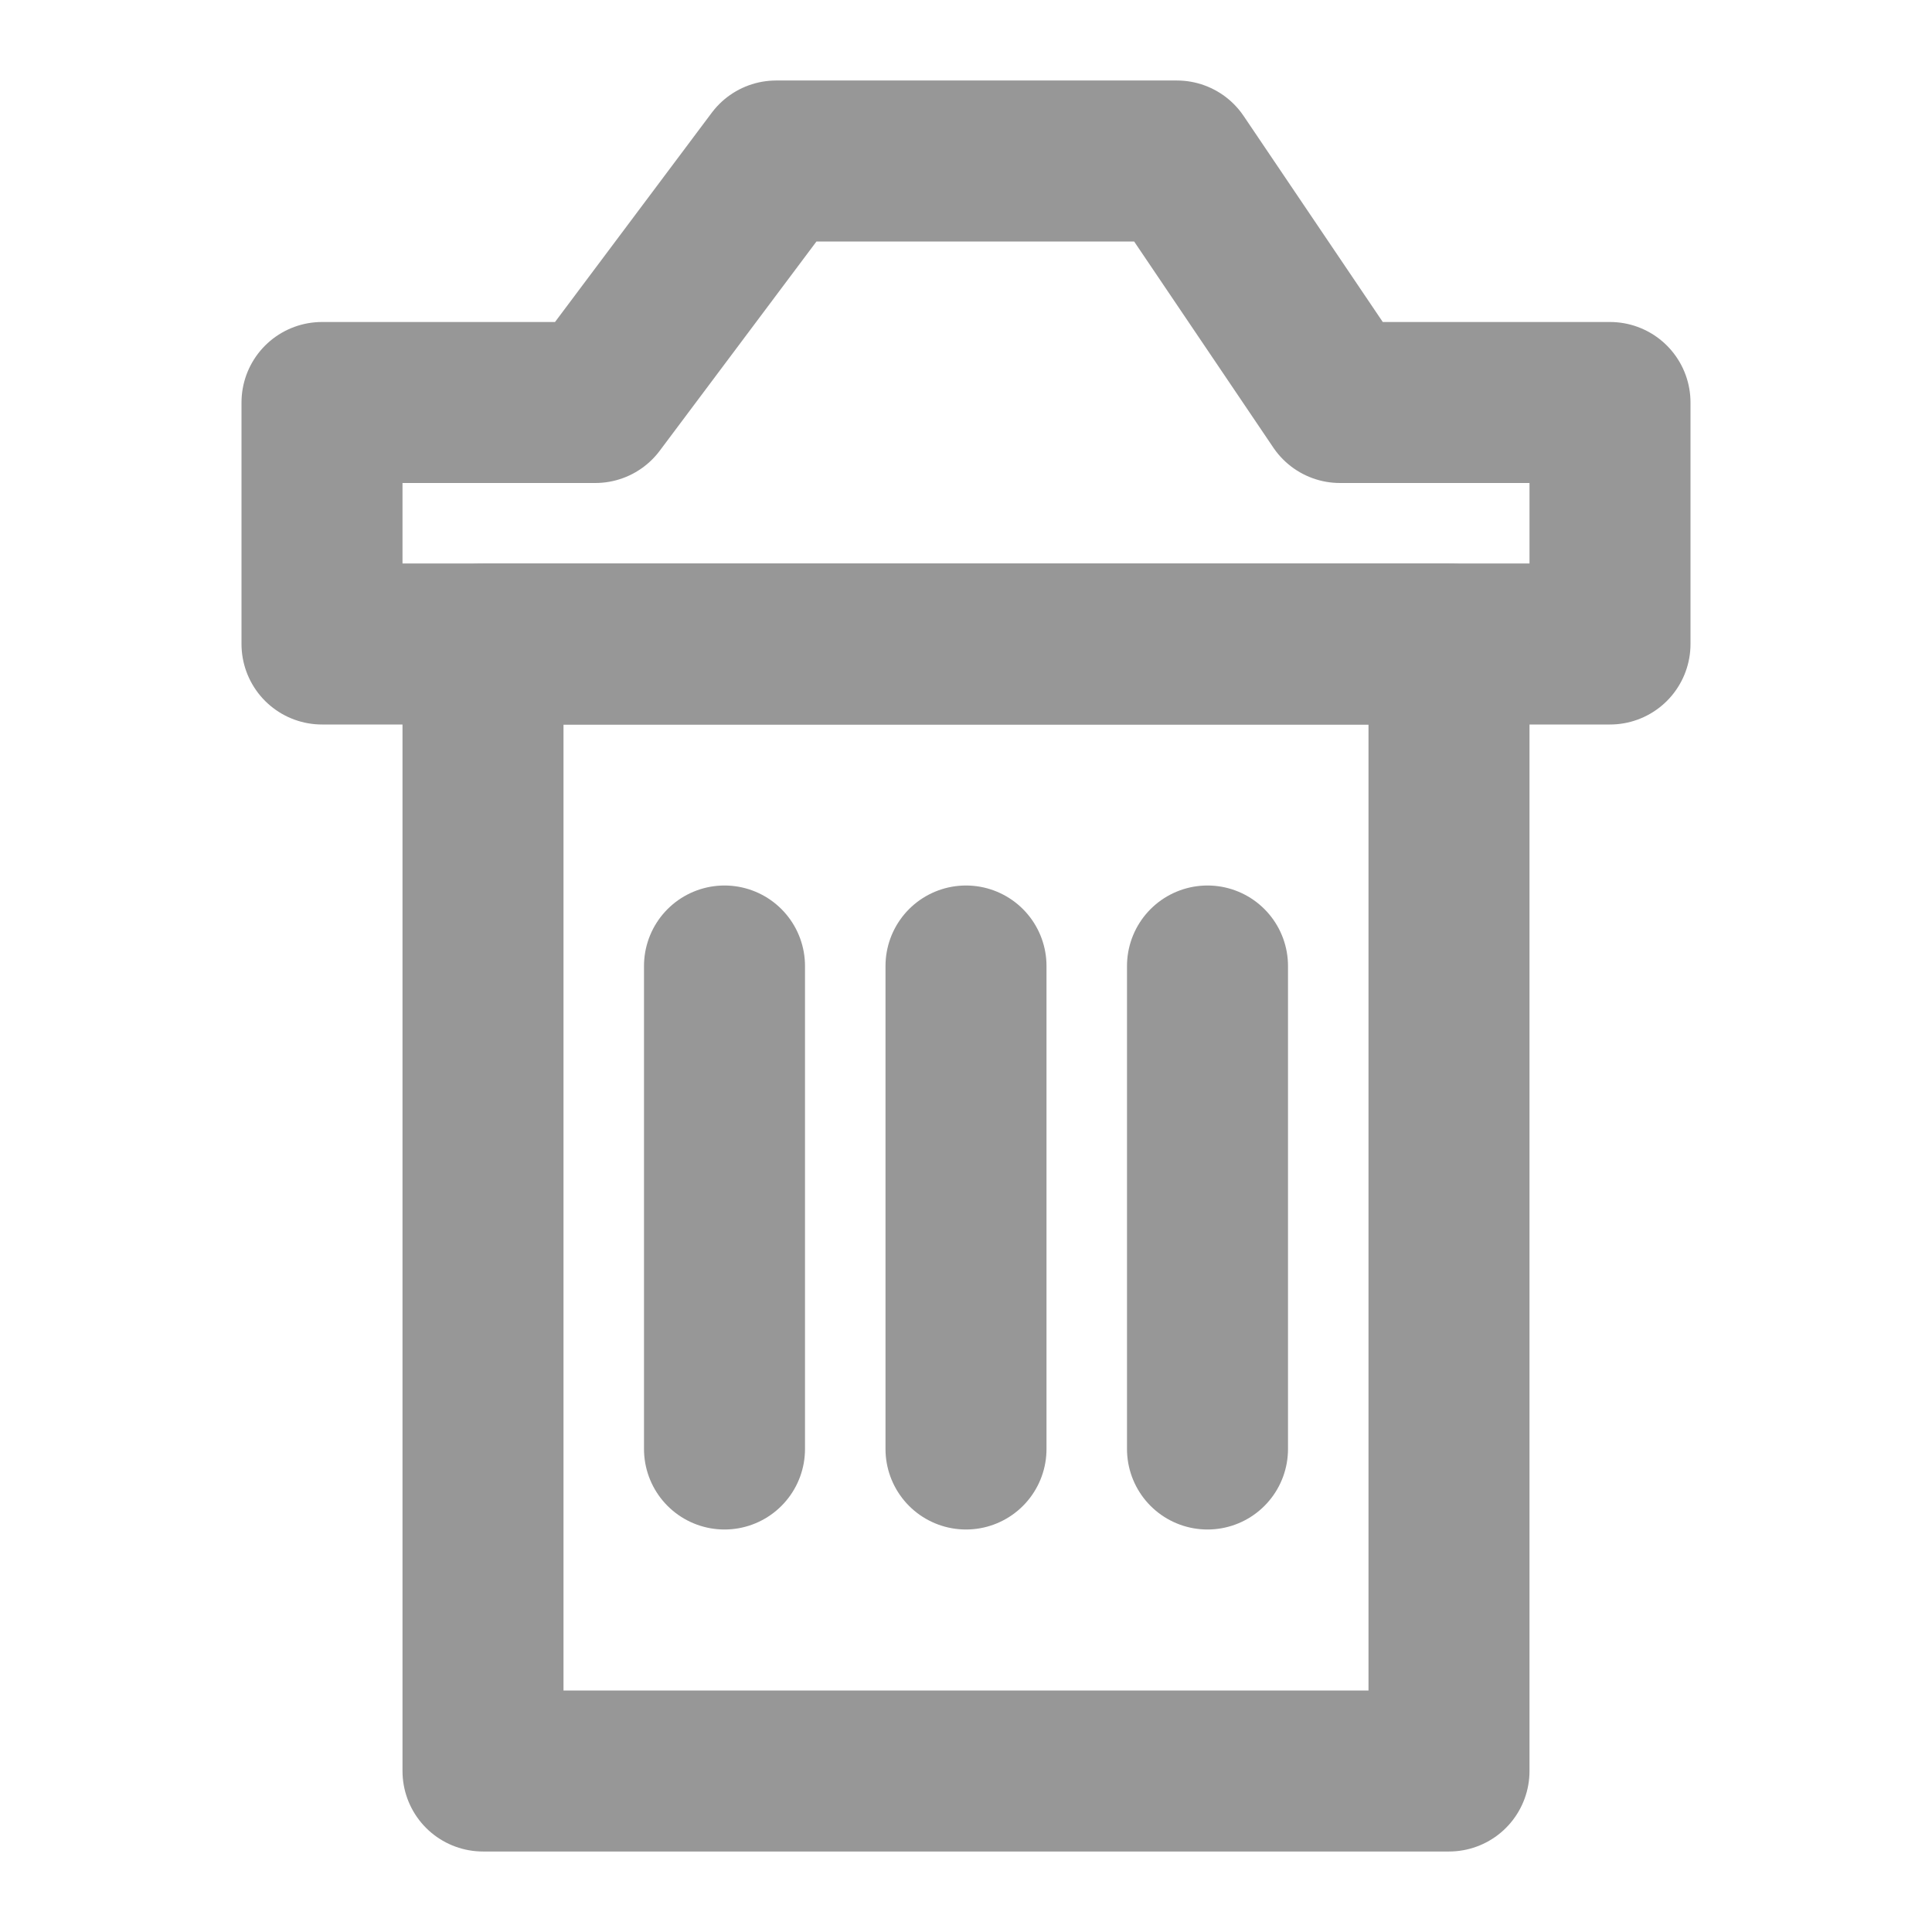
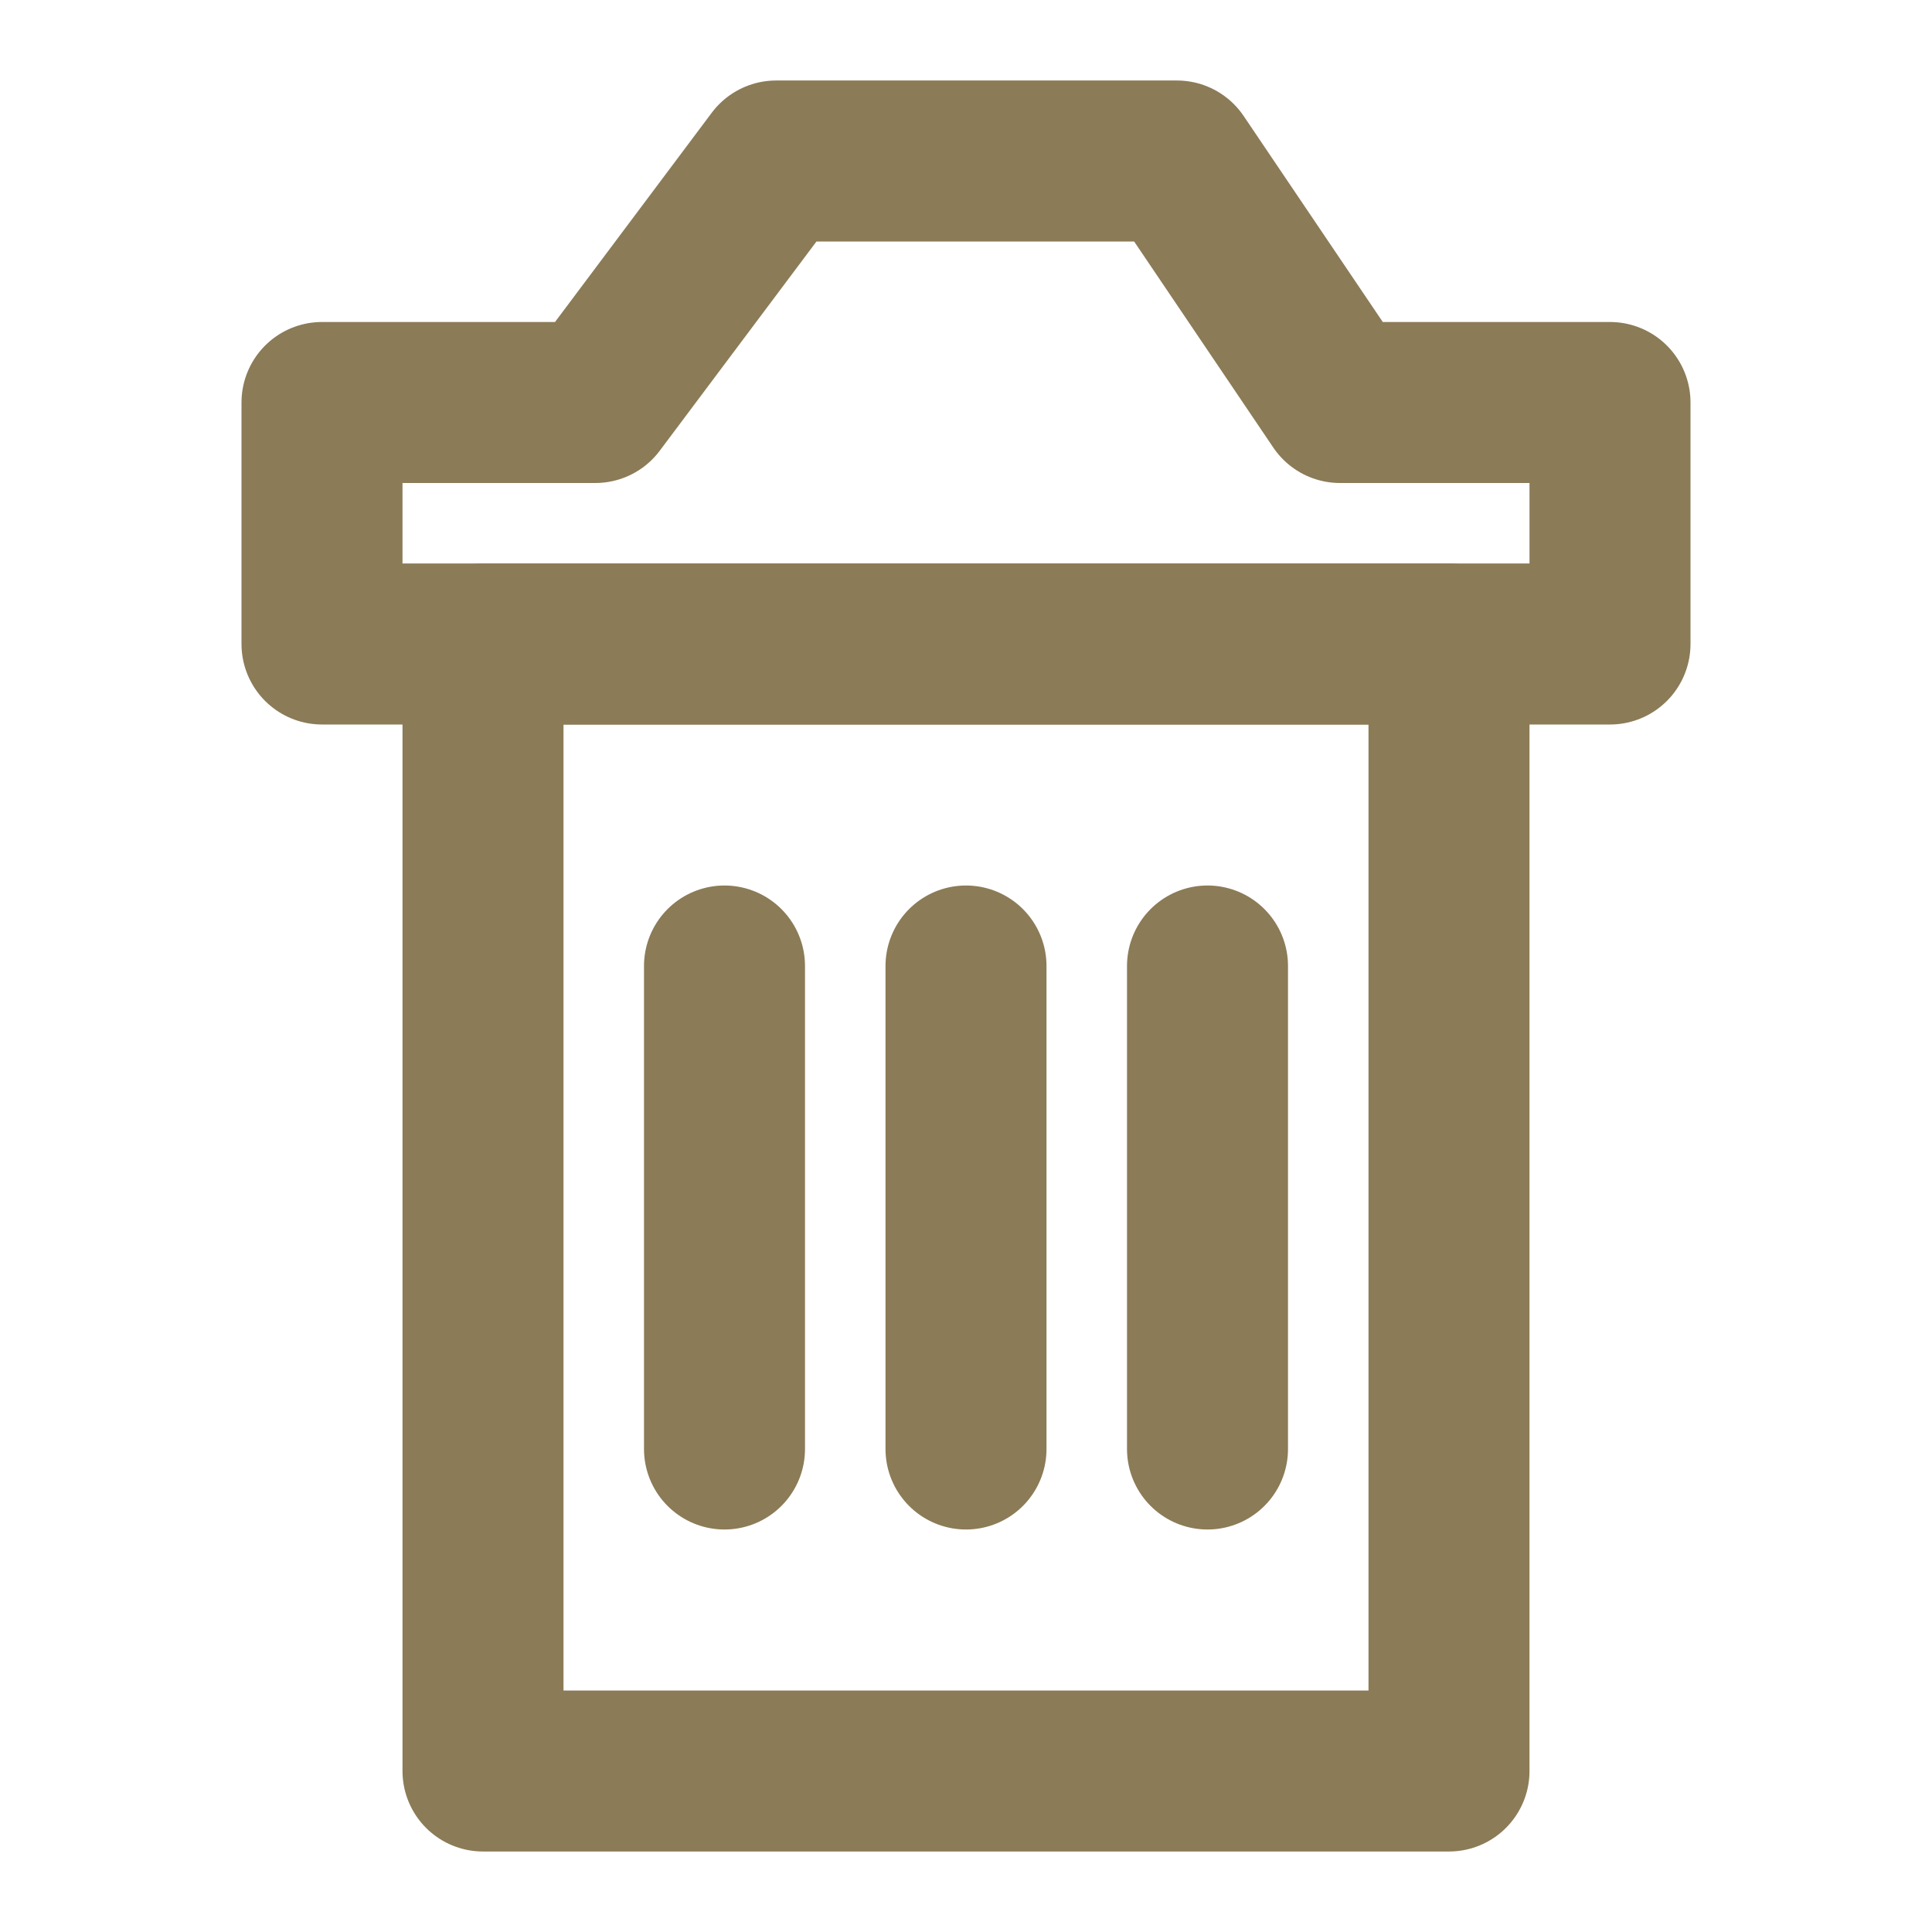
<svg xmlns="http://www.w3.org/2000/svg" width="24px" height="24px" viewBox="0 0 24 24" version="1.1">
  <defs />
  <g id="Icon-Trash" stroke="none" stroke-width="1" fill="none" fill-rule="evenodd" stroke-linecap="round" stroke-linejoin="round">
-     <polygon id="Rectangle-10" stroke="#979797" stroke-width="2" points="4 5 7.395 5 9.642 2 14.62 2 16.646 5 20 5 20 8 4 8" />
-     <polygon id="Rectangle-10" stroke="#979797" stroke-width="2" points="6 8 18 8 18 22 6 22" />
-     <path d="M9,12 L9,18" id="Path-12" stroke="#979797" stroke-width="2" />
-     <path d="M12,12 L12,18" id="Path-12-Copy" stroke="#979797" stroke-width="2" />
-     <path d="M15,12 L15,18" id="Path-12-Copy-2" stroke="#979797" stroke-width="2" />
+     <polygon id="Rectangle-10" stroke="#8b7b57" stroke-width="2" points="4 5 7.395 5 9.642 2 14.62 2 16.646 5 20 5 20 8 4 8" />
+     <polygon id="Rectangle-10" stroke="#8b7b57" stroke-width="2" points="6 8 18 8 18 22 6 22" />
+     <path d="M9,12 L9,18" id="Path-12" stroke="#8b7b57" stroke-width="2" />
+     <path d="M12,12 L12,18" id="Path-12-Copy" stroke="#8b7b57" stroke-width="2" />
+     <path d="M15,12 L15,18" id="Path-12-Copy-2" stroke="#8b7b57" stroke-width="2" />
  </g>
</svg>
